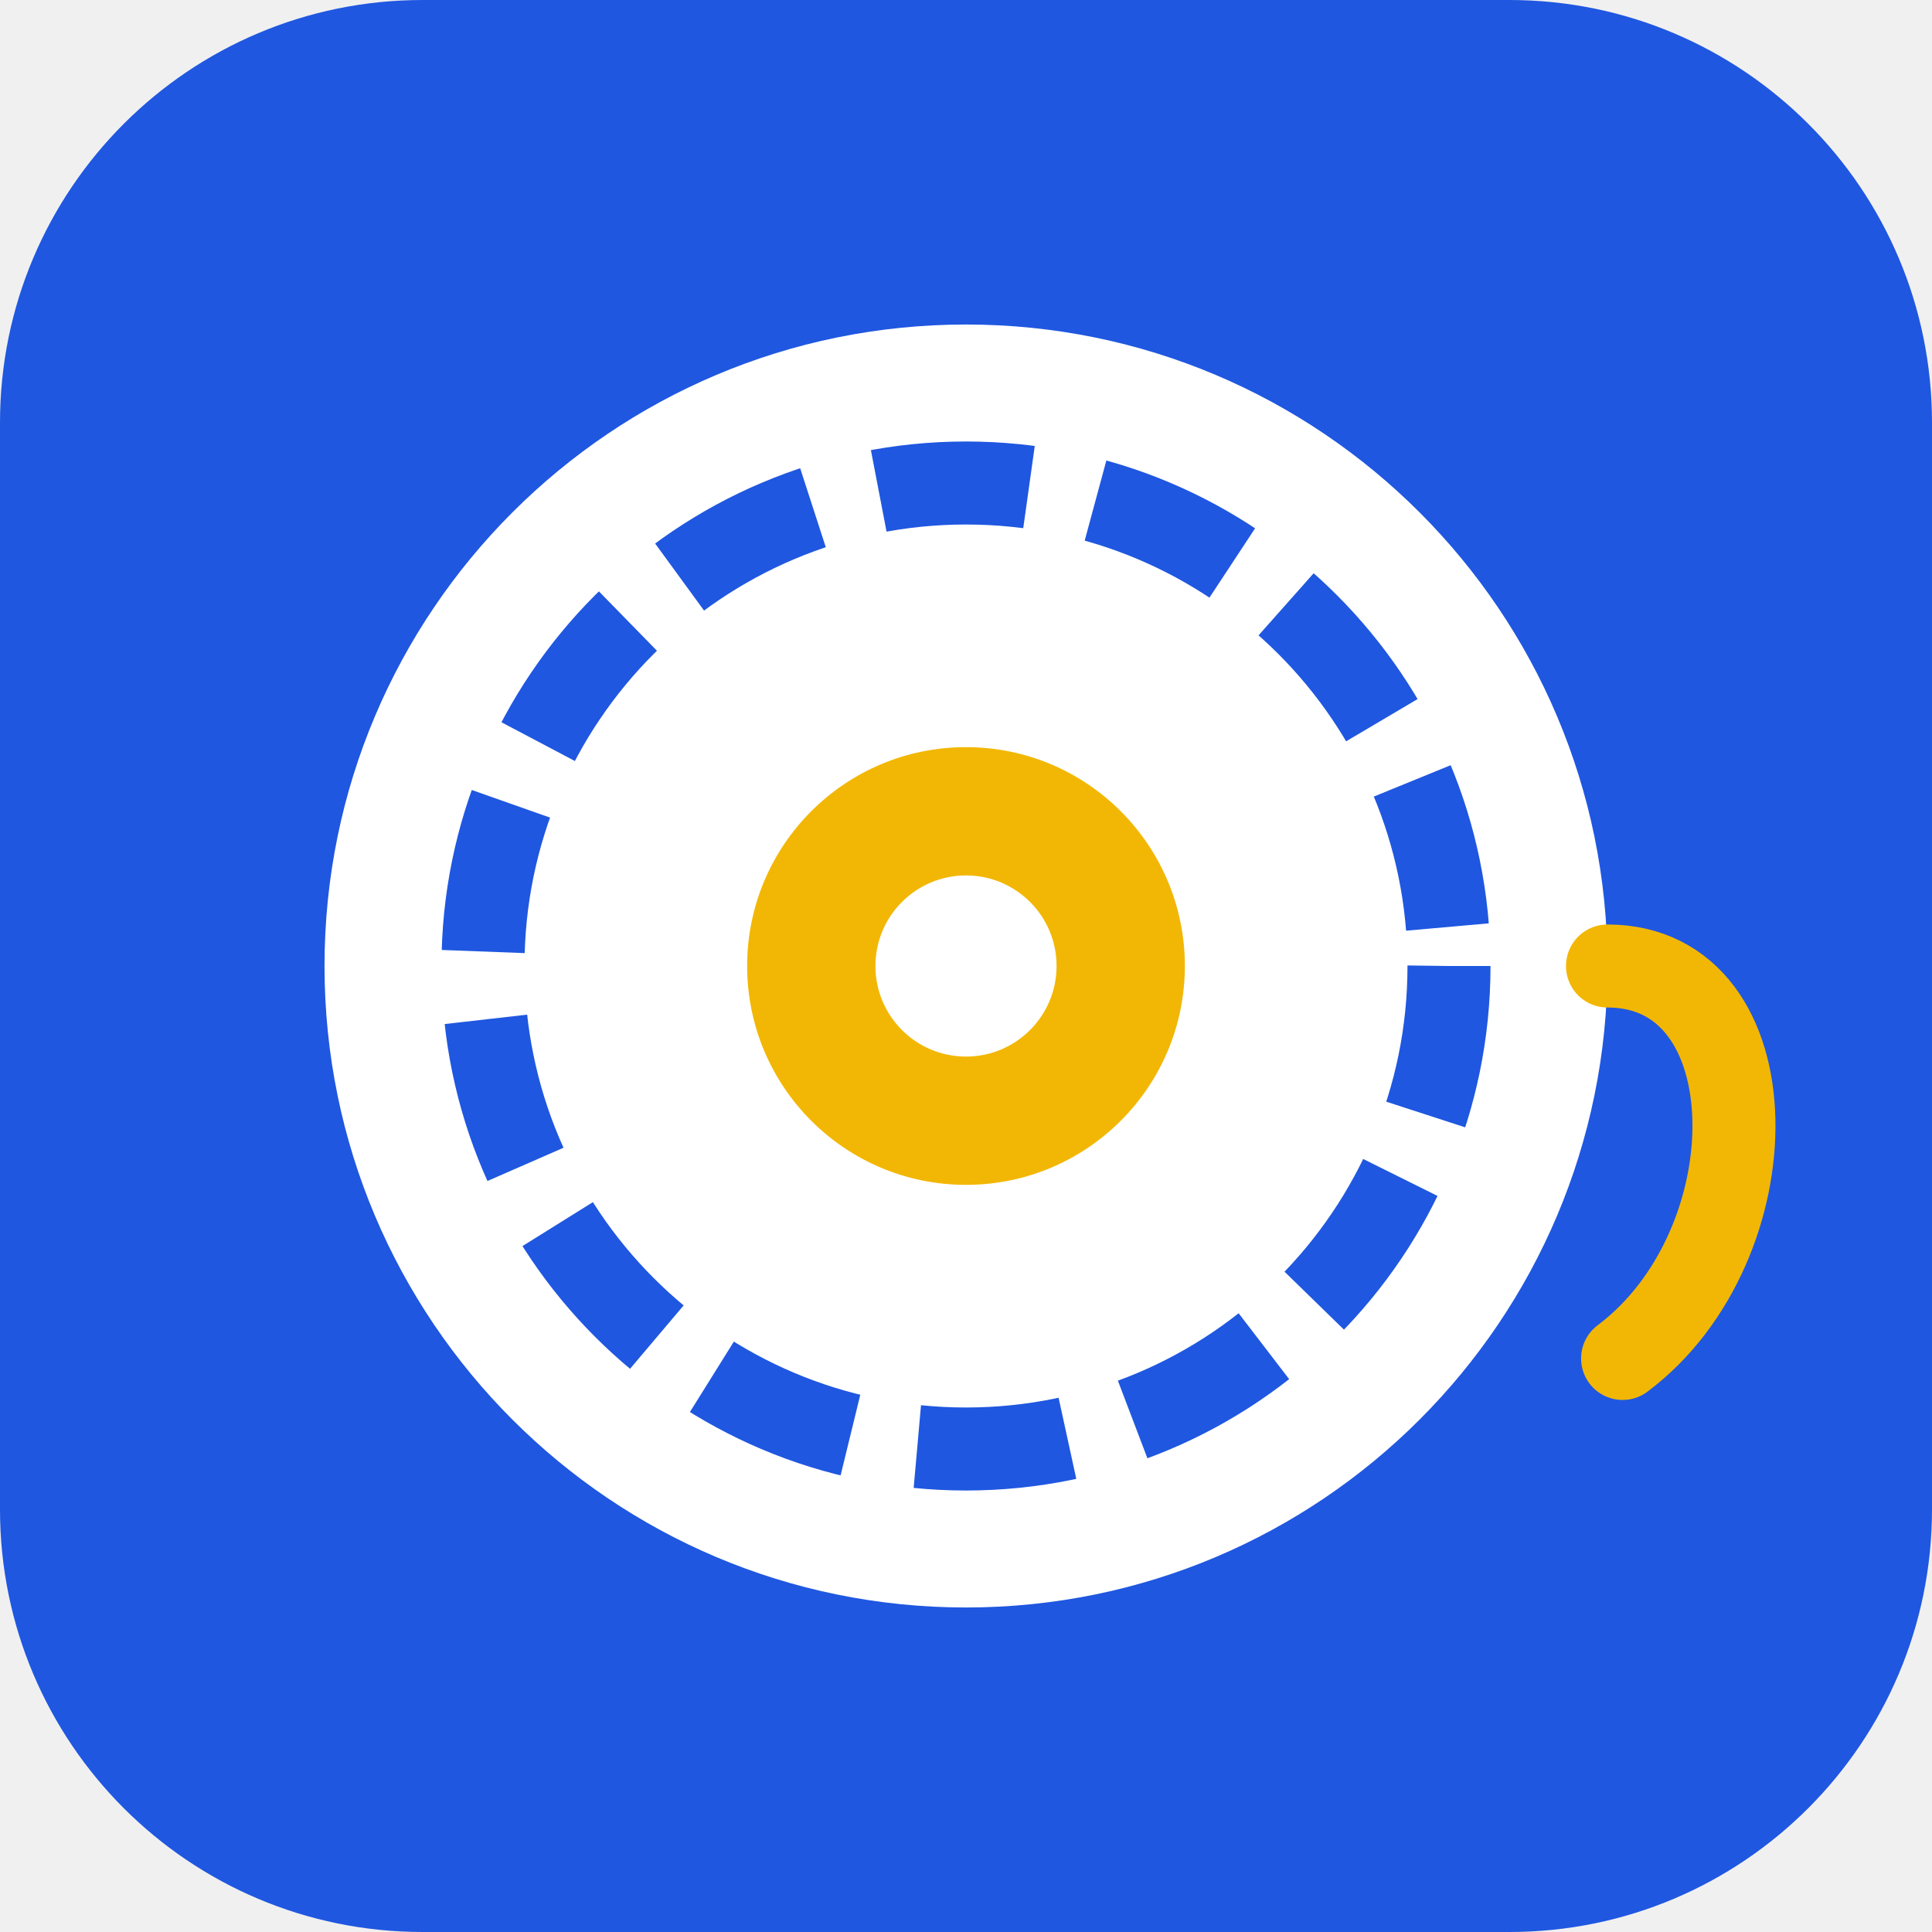
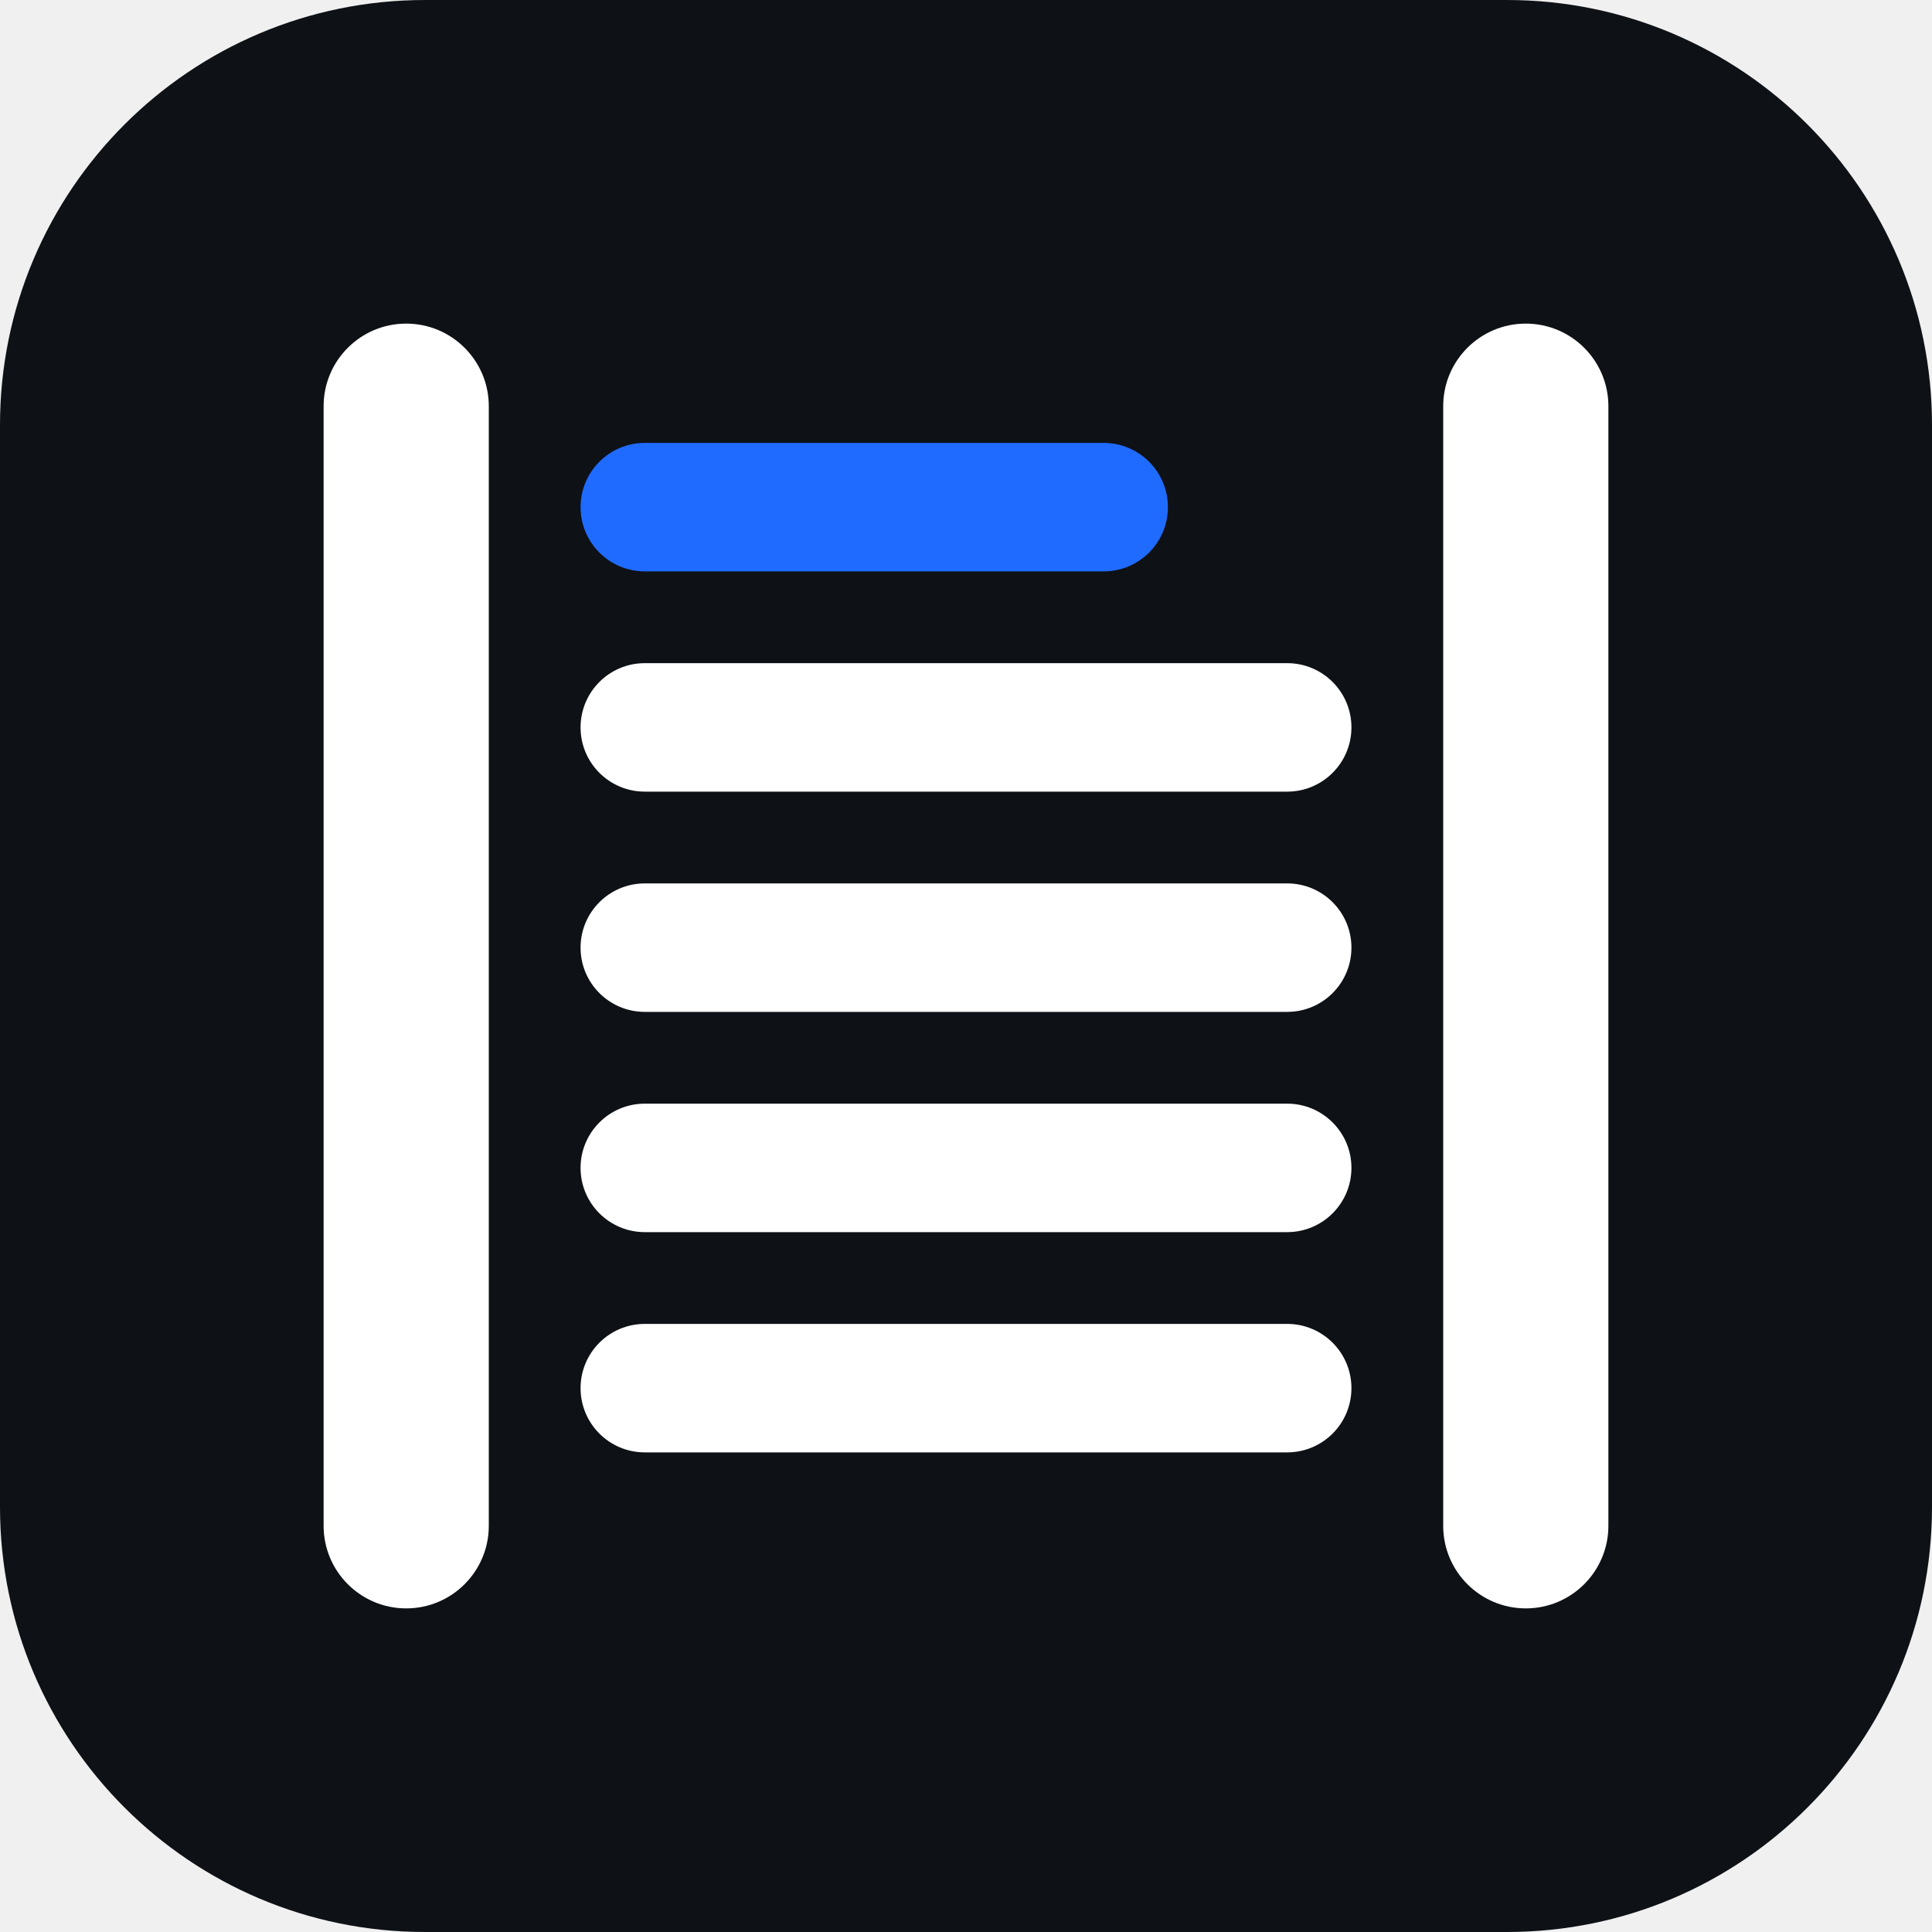
- <svg xmlns="http://www.w3.org/2000/svg" viewBox="0 0 512 512">
-   <rect width="512" height="512" rx="112" fill="#1f57e0" />
-   <circle cx="256" cy="256" r="170" fill="#ffffff" />
-   <circle cx="256" cy="256" r="128" fill="none" stroke="#1f57e0" stroke-width="22" stroke-dasharray="40 18" />
-   <circle cx="256" cy="256" r="58" fill="#f2b705" />
-   <circle cx="256" cy="256" r="24" fill="#ffffff" />
-   <path d="M426 256 C 470 256 470 330 430 360" fill="none" stroke="#f2b705" stroke-width="22" stroke-linecap="round" />
+ <svg xmlns="http://www.w3.org/2000/svg" viewBox="0 0 200 200" width="200" height="200">
+   <rect width="200" height="200" rx="44" fill="#0E1116" />
+   <g transform="translate(24 24) scale(0.95)">
+     <rect x="10" y="10" width="18" height="140" rx="9" fill="#FFFFFF" />
+     <rect x="132" y="10" width="18" height="140" rx="9" fill="#FFFFFF" />
+     <rect x="38" y="23" width="64" height="14" rx="7" fill="#1F6BFF" />
+     <rect x="38" y="47" width="84" height="14" rx="7" fill="#FFFFFF" />
+     <rect x="38" y="71" width="84" height="14" rx="7" fill="#FFFFFF" />
+     <rect x="38" y="95" width="84" height="14" rx="7" fill="#FFFFFF" />
+     <rect x="38" y="119" width="84" height="14" rx="7" fill="#FFFFFF" />
+   </g>
</svg>
